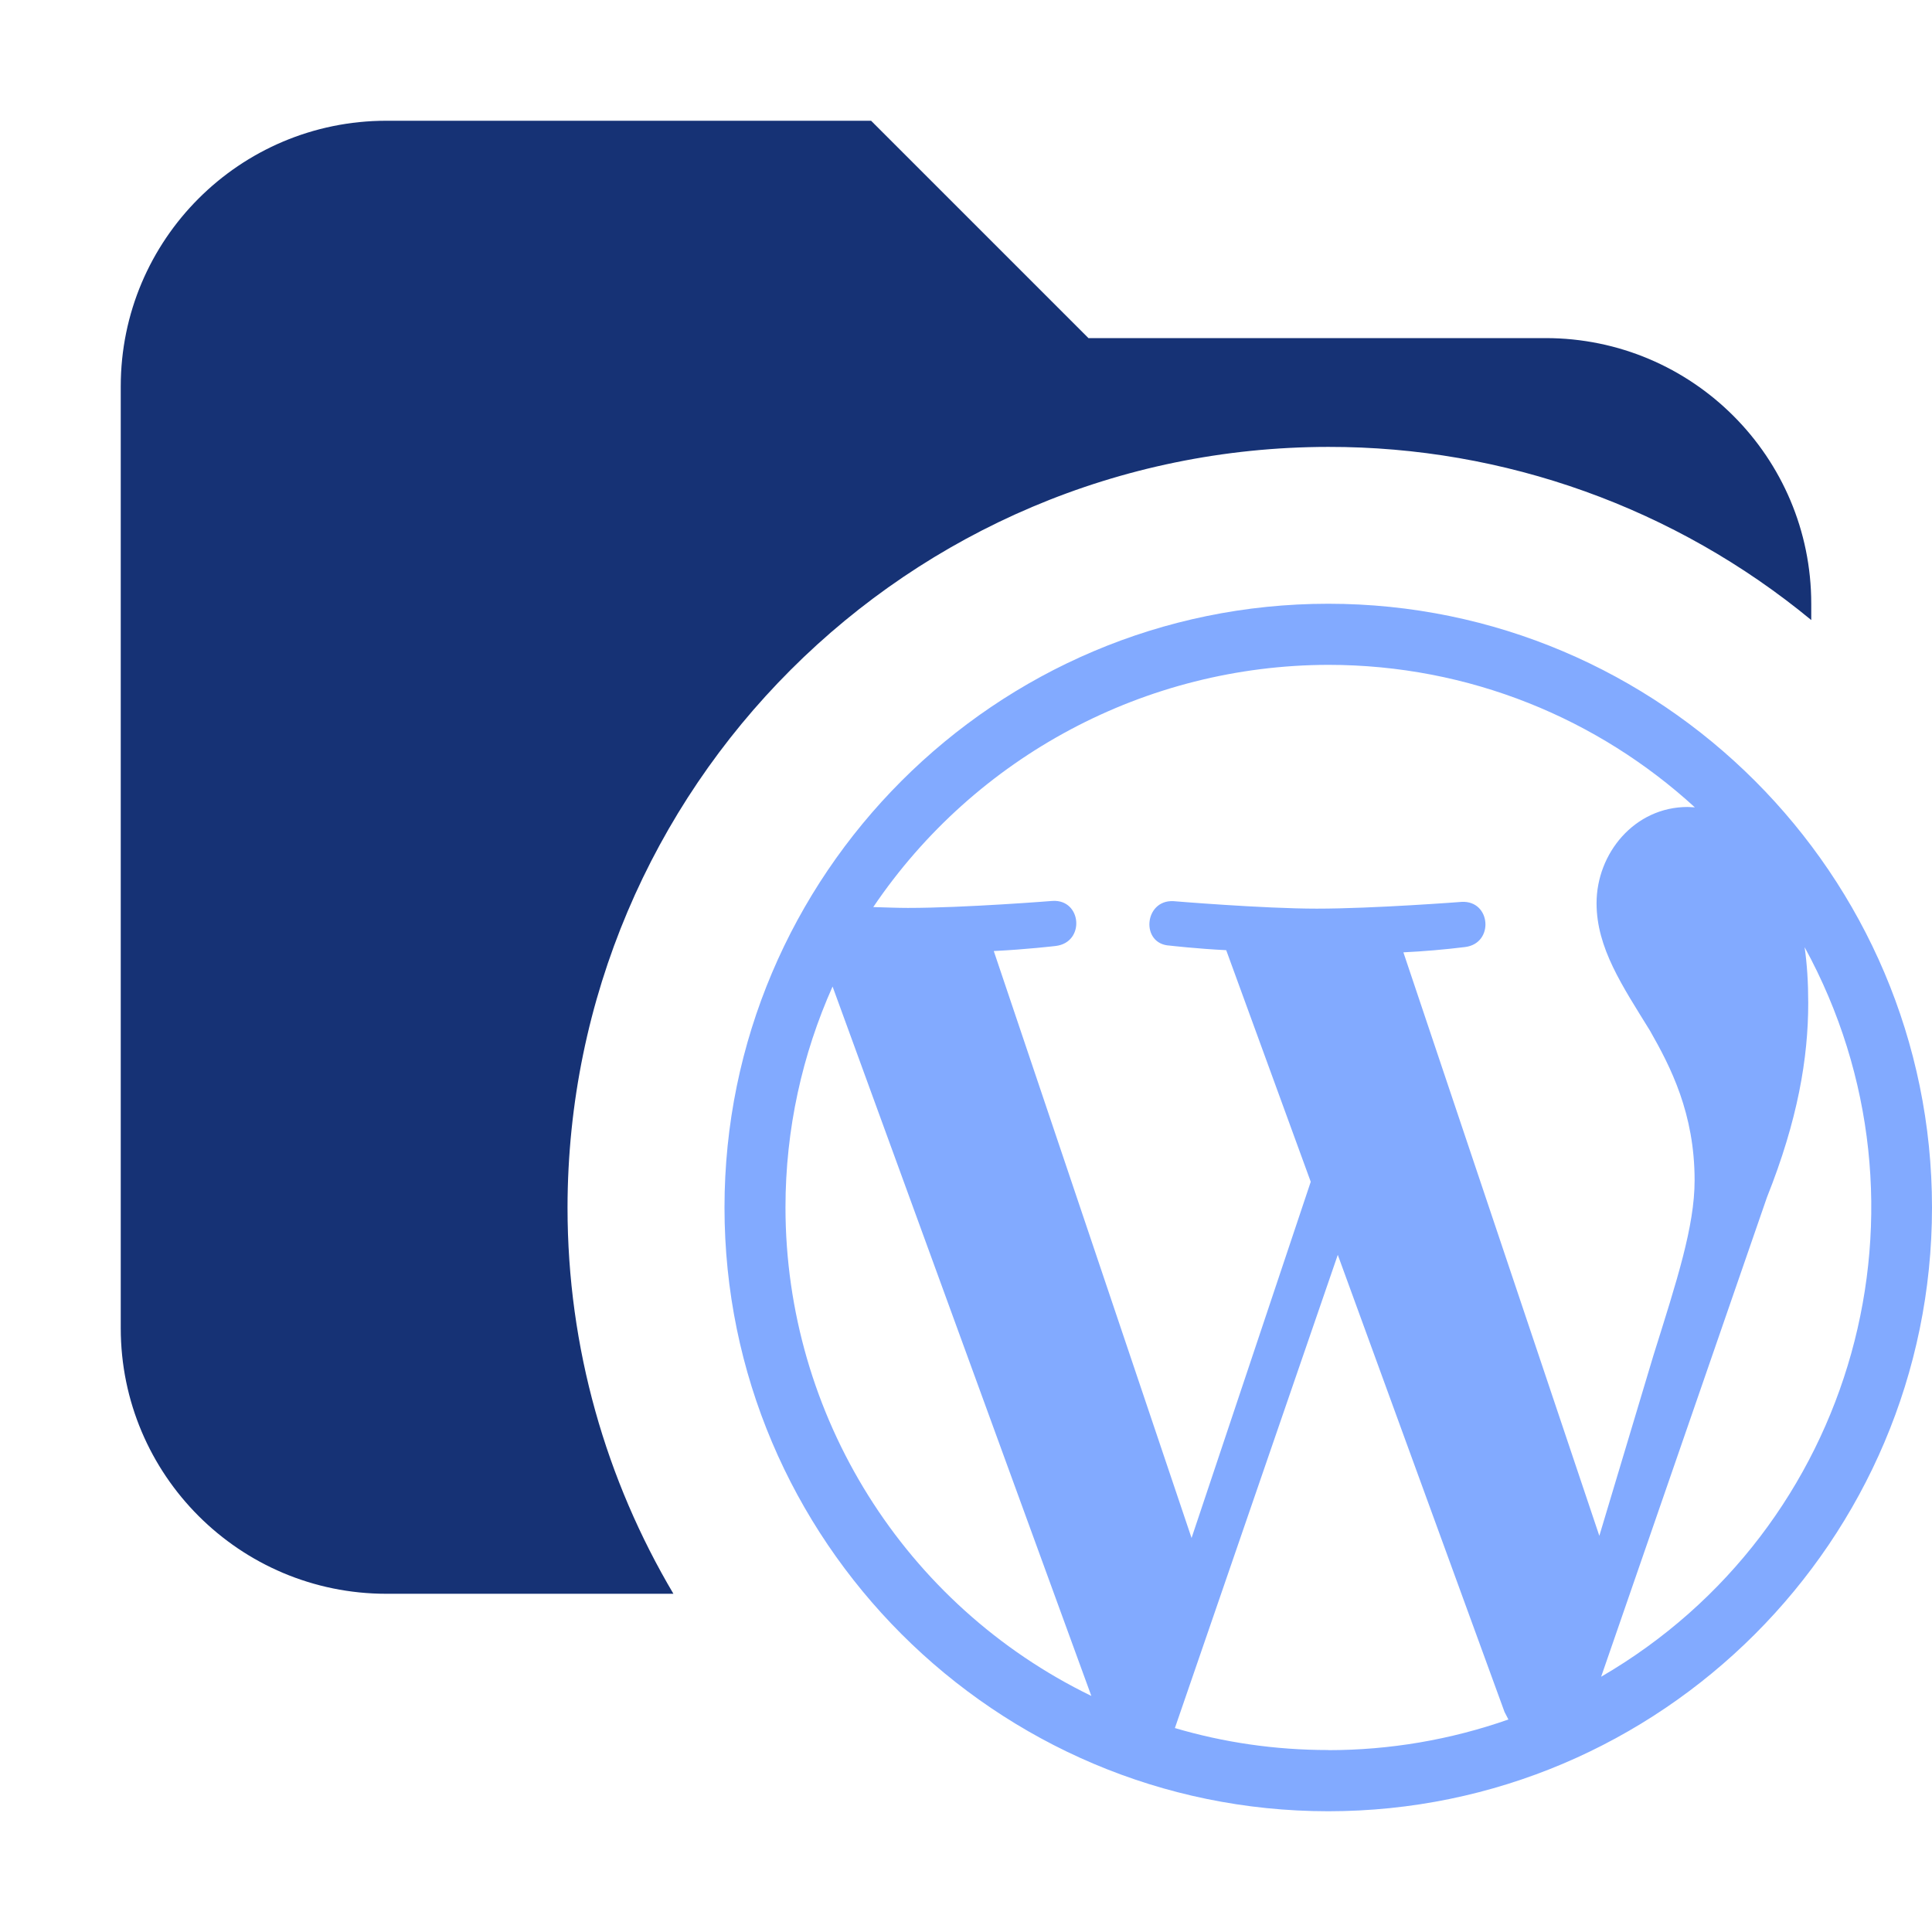
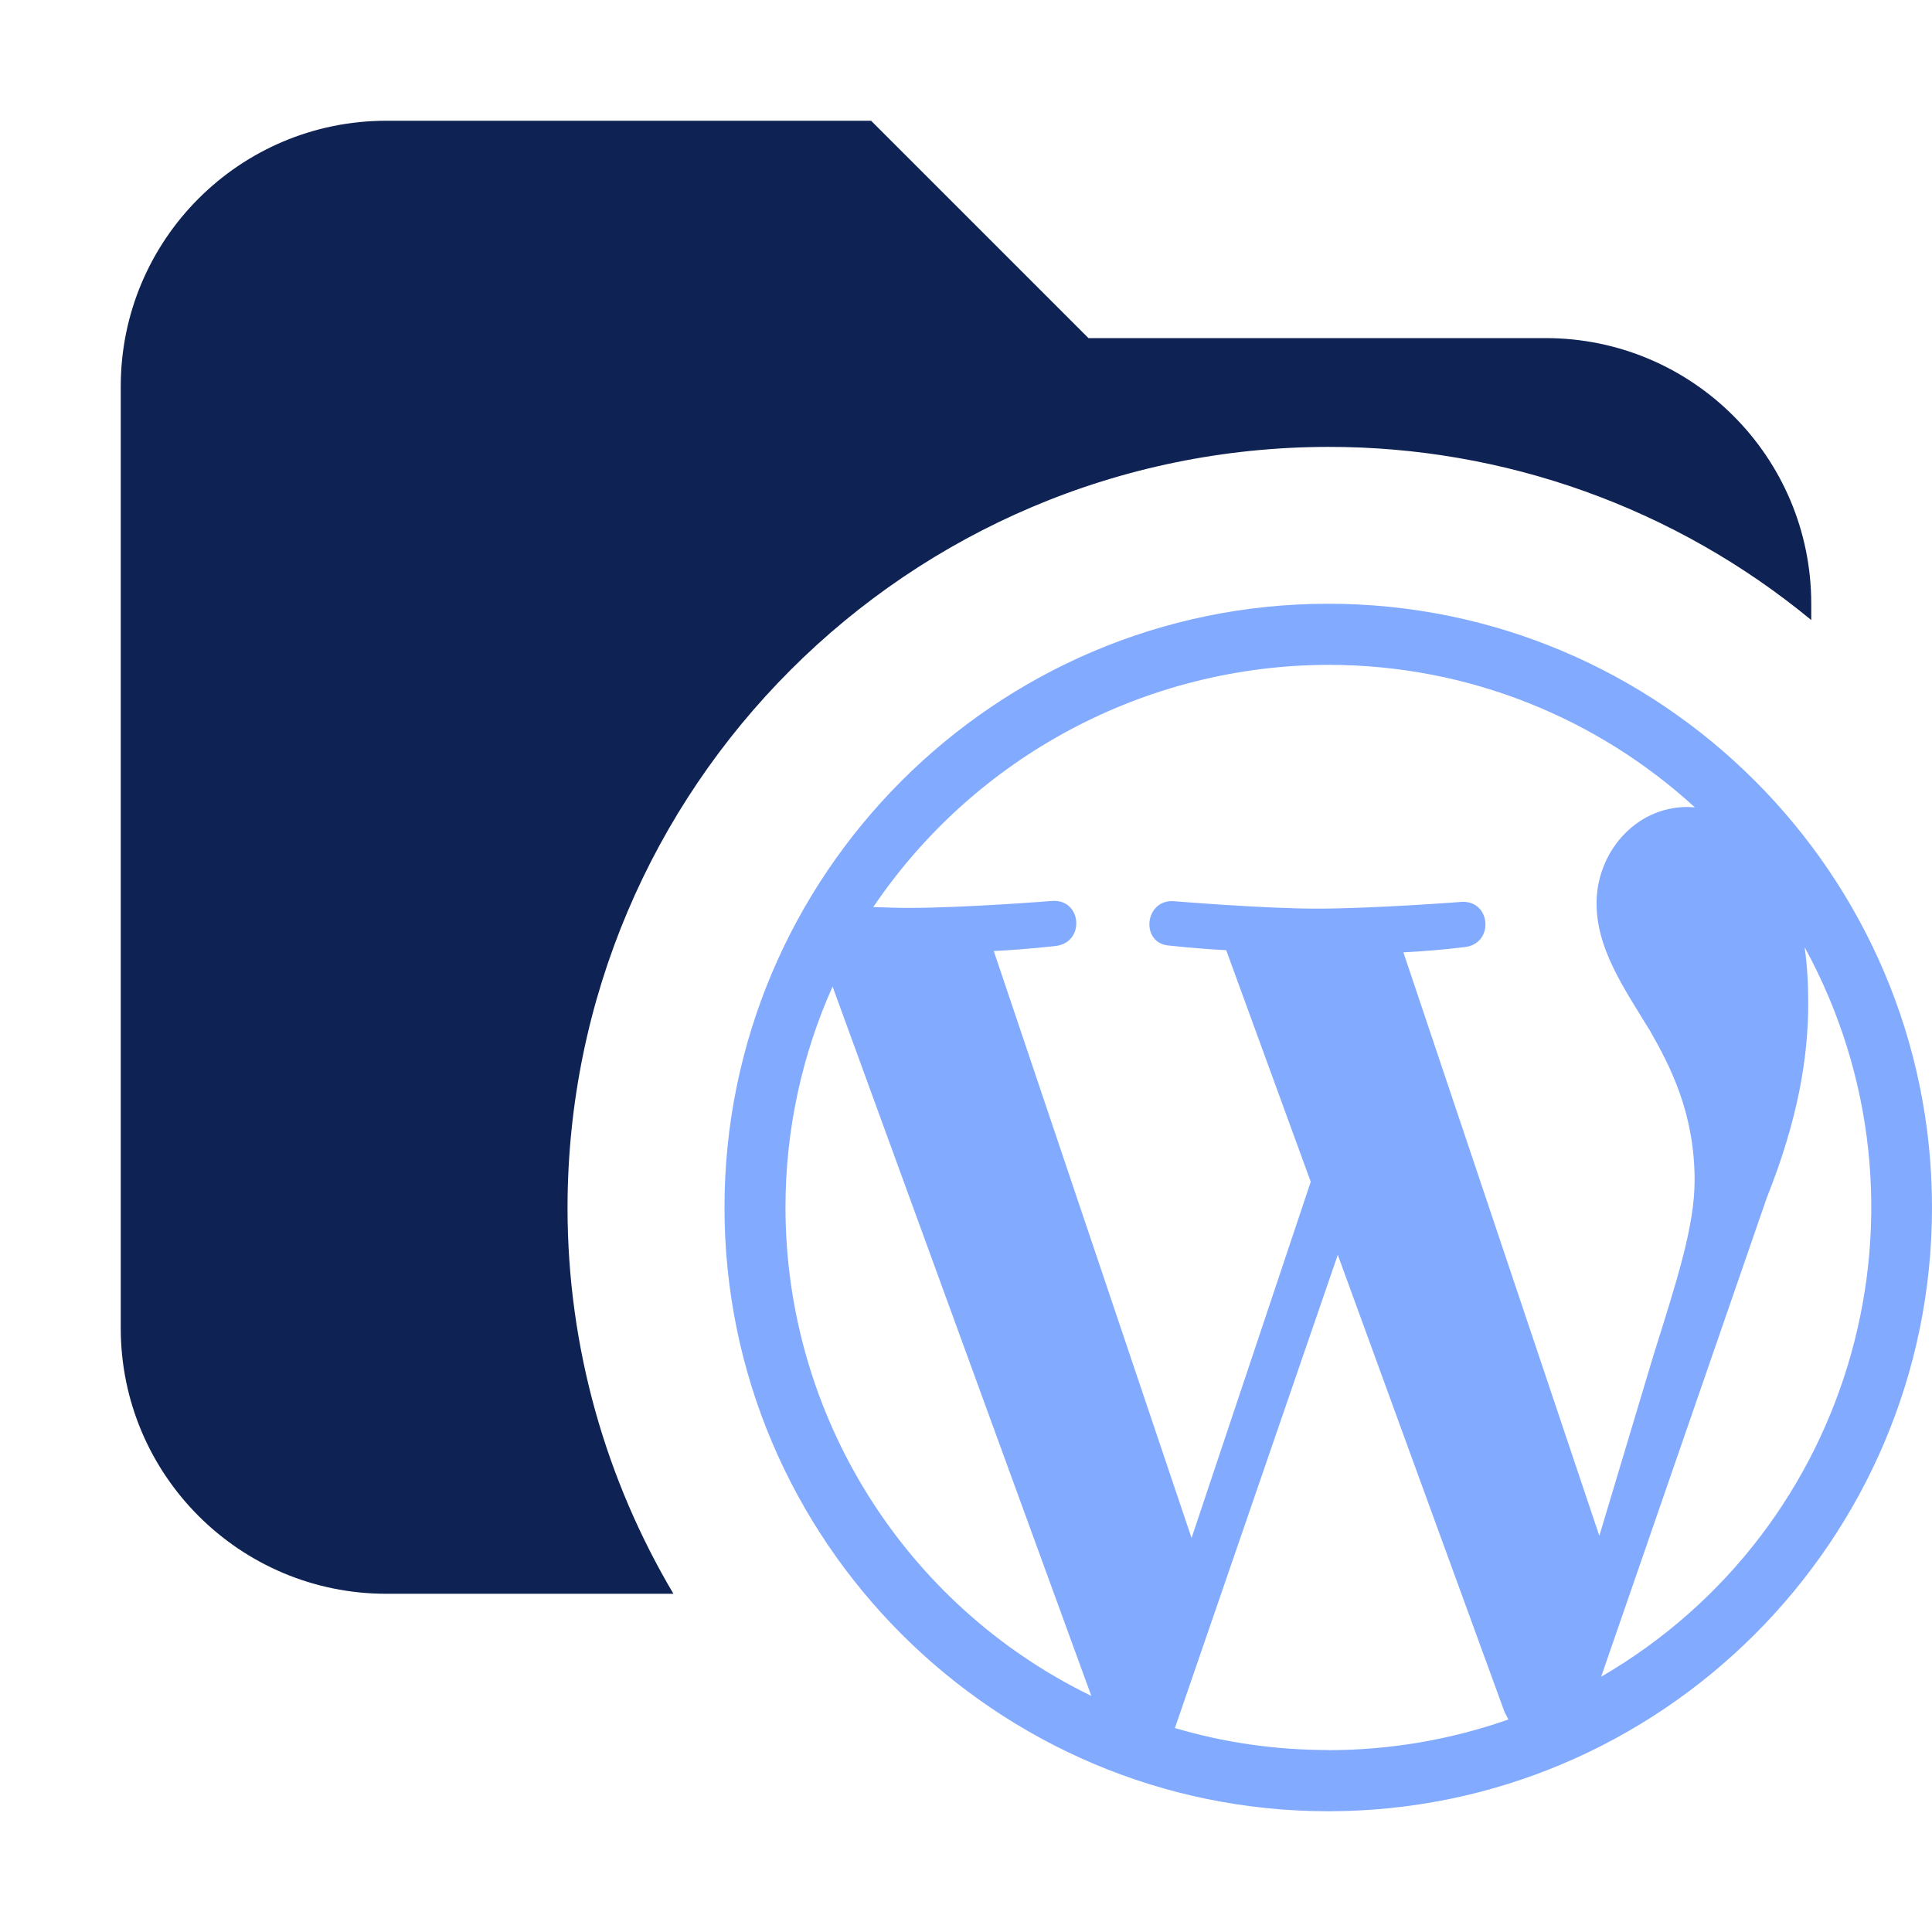
<svg xmlns="http://www.w3.org/2000/svg" width="16" height="16" fill="none" viewBox="0 0 16 16">
-   <path fill="#163275" d="M9.014 2.8H12.8A2.2 2.2 0 0 1 15 5v.135a6.27 6.27 0 0 0-4-1.434A6.307 6.307 0 0 0 4.7 10c0 1.167.321 2.26.877 3.199H3.2A2.2 2.2 0 0 1 1 11V3.2A2.2 2.2 0 0 1 3.2 1h4.014zm2.204 2.711L11 5.506z" />
+   <path fill="#0E2254" d="M9.014 2.8H12.8A2.2 2.2 0 0 1 15 5v.135a6.27 6.27 0 0 0-4-1.434A6.307 6.307 0 0 0 4.7 10c0 1.167.321 2.26.877 3.199H3.2A2.2 2.2 0 0 1 1 11V3.2A2.2 2.2 0 0 1 3.2 1h4.014zm2.204 2.711L11 5.506z" />
  <path fill="#82aaff" d="M14.945 7.844a4.493 4.493 0 0 1-1.685 6.042l1.373-3.97c.256-.642.342-1.155.342-1.61q0-.255-.03-.462m-3.325.043a7 7 0 0 0 .513-.044c.243-.03.215-.387-.028-.374 0 0-.73.056-1.2.056-.443 0-1.187-.062-1.187-.062-.244-.013-.275.356-.031.368 0 0 .225.026.468.038l.7 1.918-.987 2.95L8.23 7.876c.27-.013.514-.042.514-.042.244-.03.215-.387-.027-.373 0 0-.728.058-1.198.058-.083 0-.182-.004-.287-.007A4.56 4.56 0 0 1 11 5.506c1.17 0 2.235.447 3.036 1.18l-.059-.003c-.442 0-.755.385-.755.797 0 .371.214.685.442 1.055.171.3.37.685.37 1.24 0 .382-.147.831-.341 1.45l-.448 1.494L11.62 7.88zM11 14.493c-.441 0-.867-.063-1.27-.182l1.349-3.919 1.381 3.786.032.062a4.5 4.5 0 0 1-1.492.254M6.505 10c0-.652.14-1.27.39-1.83l2.143 5.875A4.5 4.5 0 0 1 6.505 10M11 5c-2.756 0-5 2.244-5 5s2.244 5 5 5 5-2.244 5-5-2.244-5-5-5" />
</svg>
